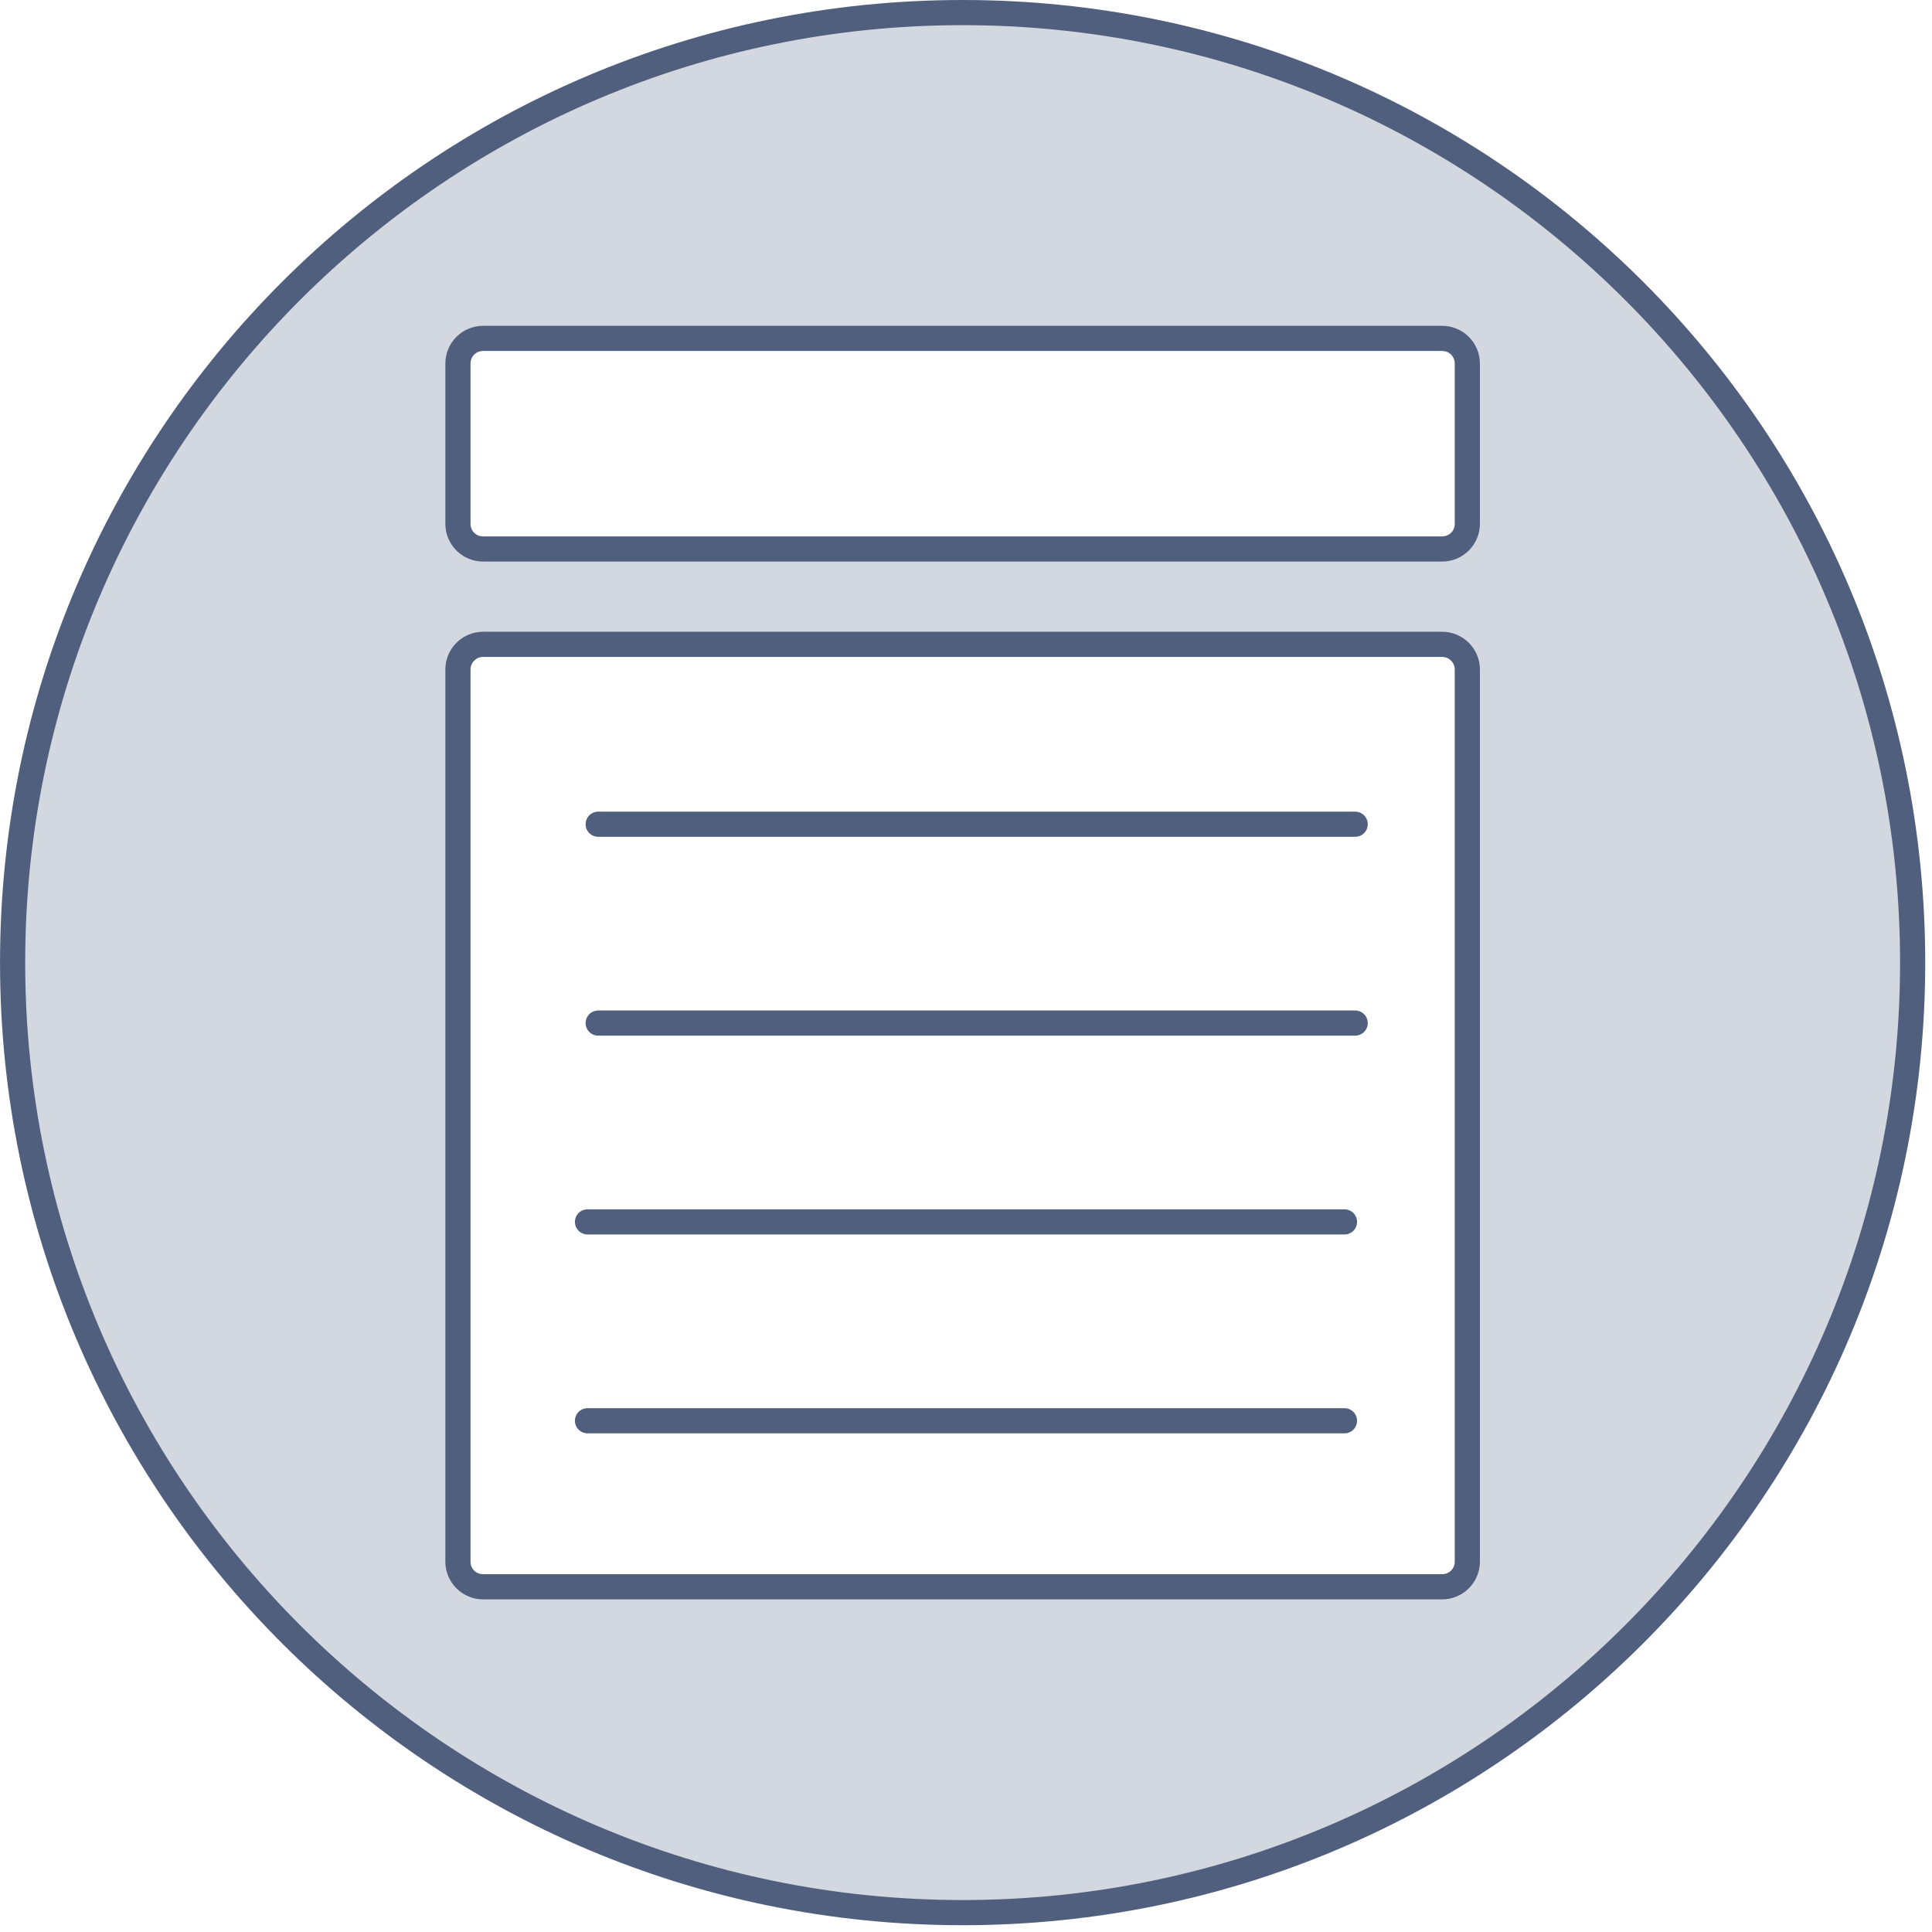
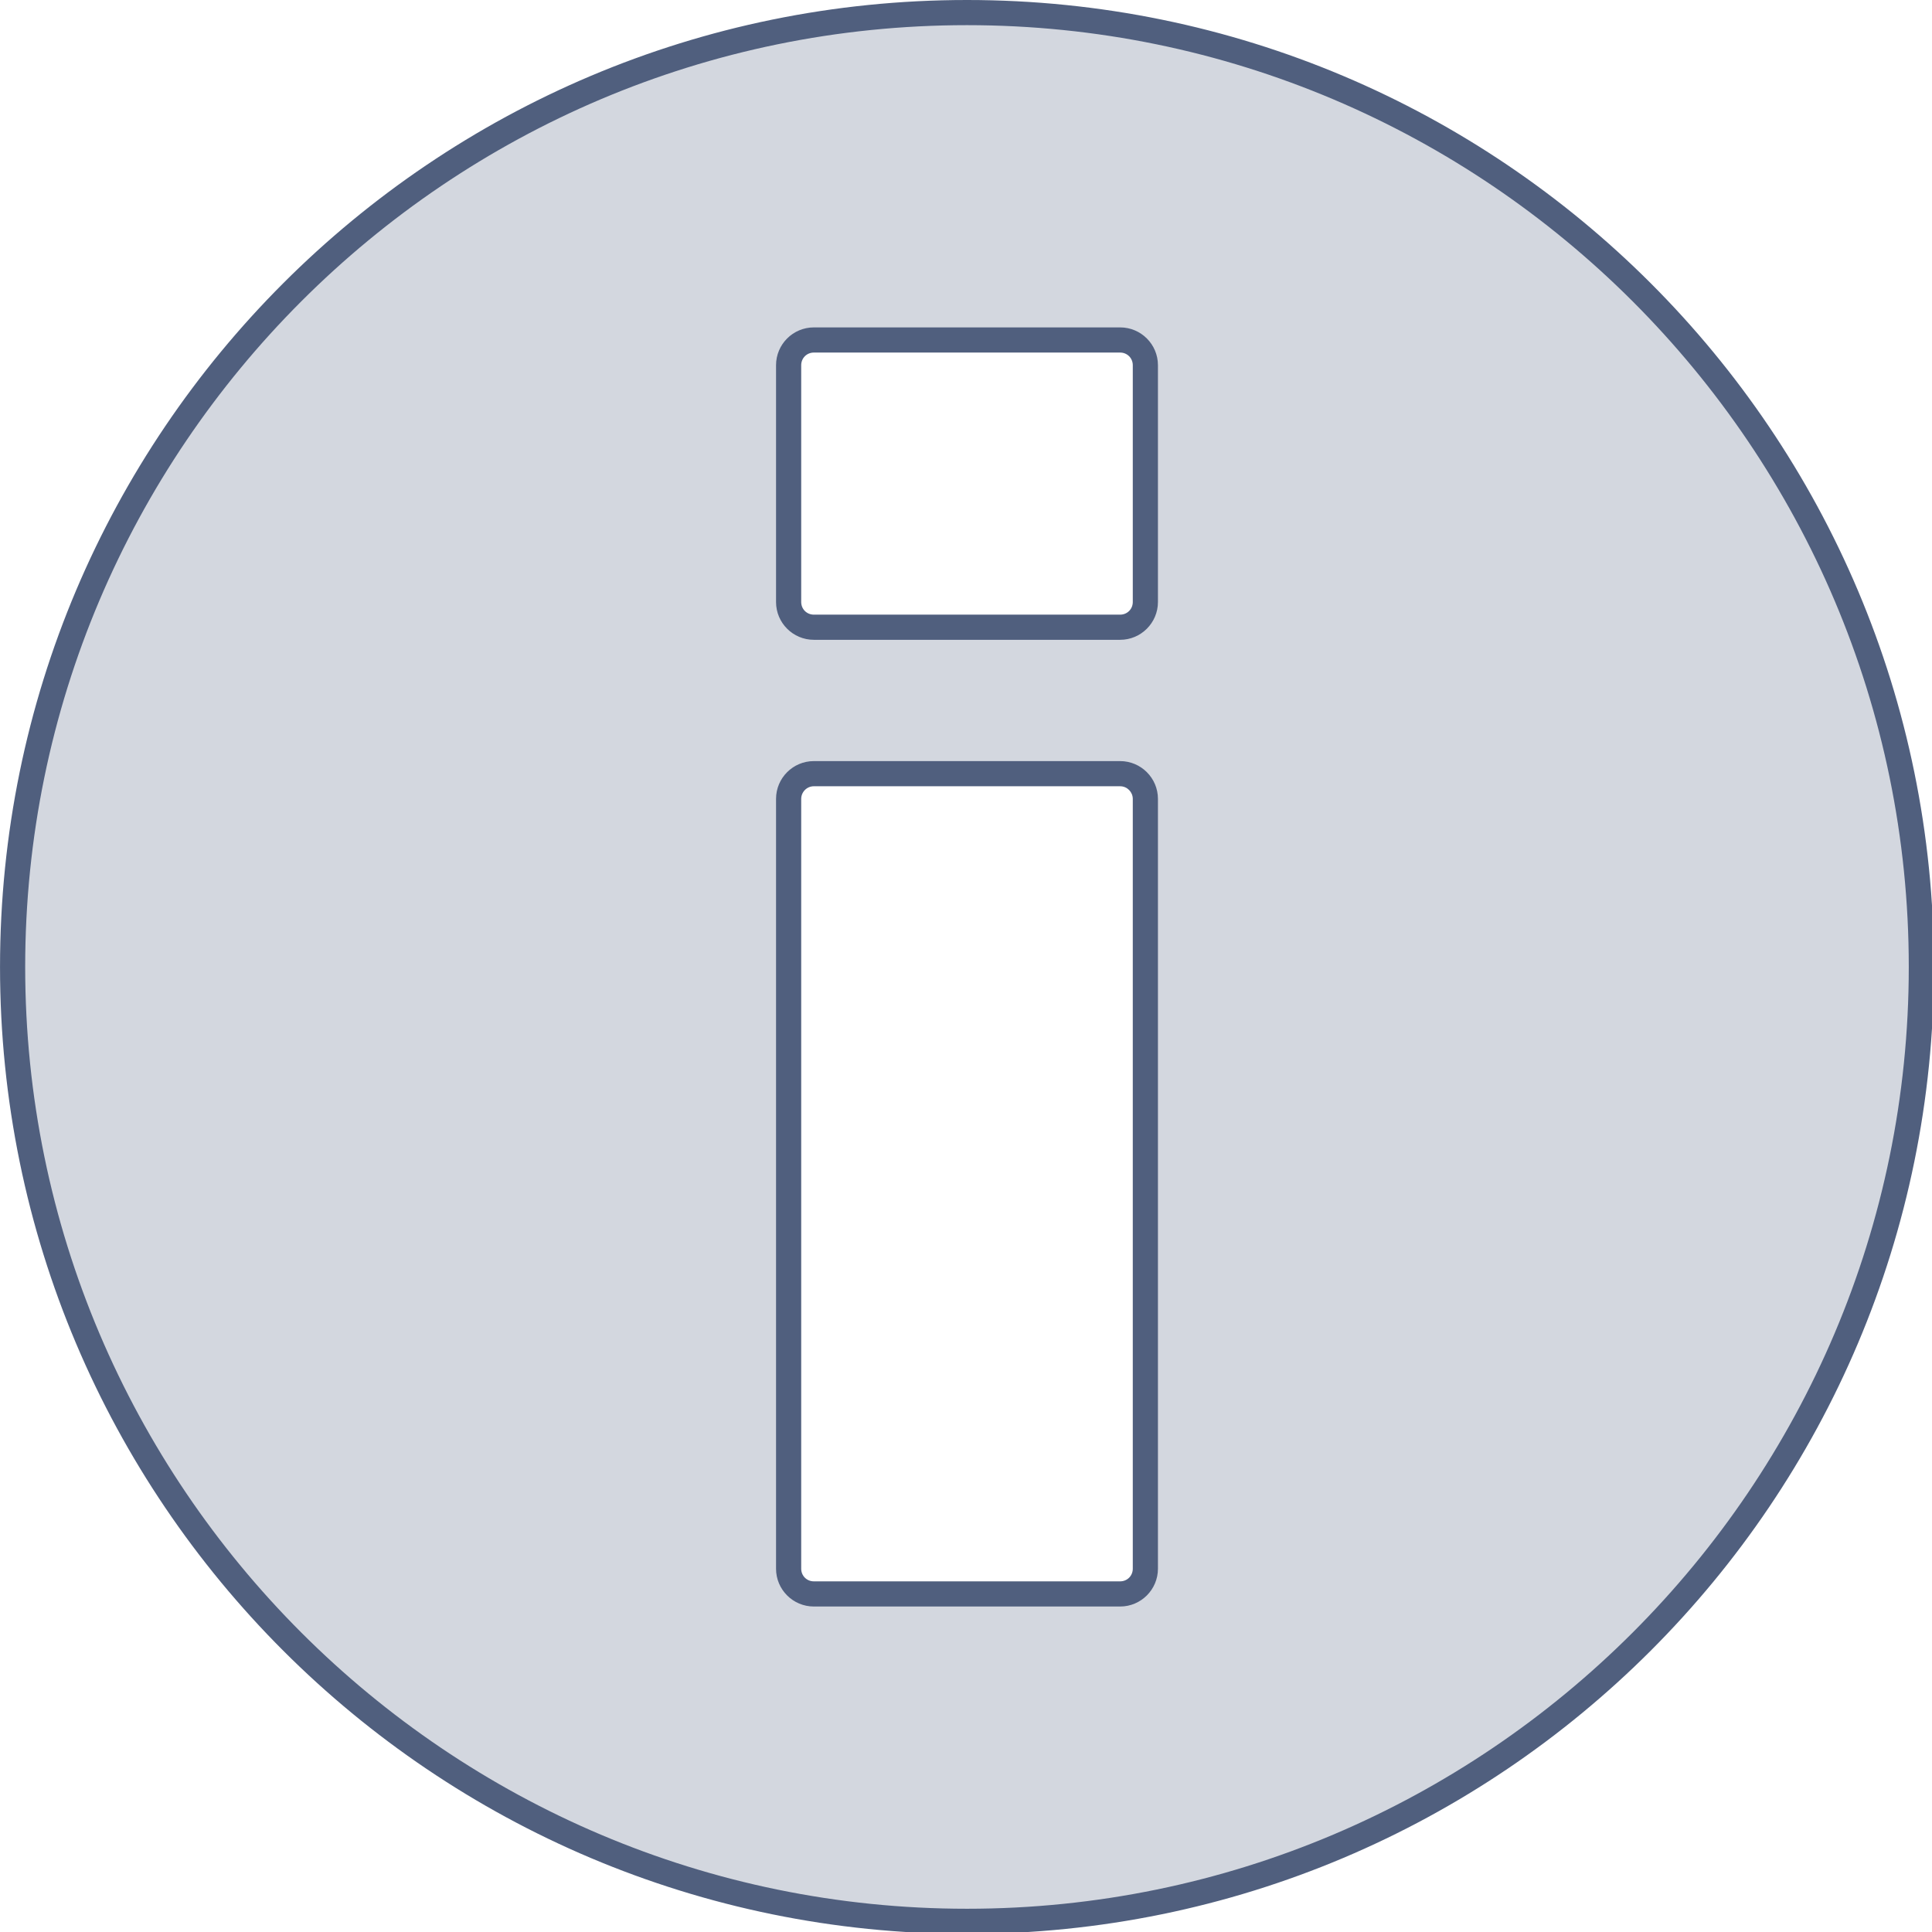
<svg xmlns="http://www.w3.org/2000/svg" version="1.1" id="Calque_1" x="0px" y="0px" width="76.79px" height="76.79px" viewBox="0 0 76.79 76.79" enable-background="new 0 0 76.79 76.79" xml:space="preserve">
  <g>
    <g opacity="0.25">
-       <path fill="#505F7E" d="M38.261,76.02c-20.821,0-37.76-16.938-37.76-37.76S17.44,0.5,38.261,0.5    c20.821,0,37.76,16.939,37.76,37.76S59.082,76.02,38.261,76.02z M19.201,25.61c-0.551,0-1,0.449-1,1v35.459c0,0.561,0.439,1,1,1    h38.12c0.561,0,1-0.439,1-1V26.61c0-0.551-0.448-1-1-1H19.201z M19.201,13.45c-0.551,0-1,0.449-1,1v6.37c0,0.551,0.449,1,1,1    h38.12c0.561,0,1-0.439,1-1v-6.37c0-0.561-0.439-1-1-1H19.201z" />
+       <path fill="#505F7E" d="M38.434,76.366c-20.917,0-37.933-17.017-37.933-37.933S17.518,0.5,38.434,0.5s37.933,17.017,37.933,37.934    S59.351,76.366,38.434,76.366z M32.347,30.751c-0.553,0-1.002,0.45-1.002,1.002v30.598c0,0.562,0.44,1.002,1.002,1.002h12.175    c0.562,0,1.002-0.44,1.002-1.002V31.753c0-0.552-0.449-1.002-1.002-1.002H32.347z M32.347,13.513c-0.553,0-1.002,0.45-1.002,1.002    v9.413c0,0.553,0.45,1.002,1.002,1.002h12.175c0.562,0,1.002-0.44,1.002-1.002v-9.413c0-0.553-0.449-1.002-1.002-1.002H32.347z" />
    </g>
-     <path fill="#505F7E" d="M38.261,1c20.545,0,37.26,16.715,37.26,37.26c0,20.545-16.715,37.26-37.26,37.26S1.001,58.805,1.001,38.26   C1.001,17.714,17.716,1,38.261,1 M19.201,22.32h38.12c0.827,0,1.5-0.673,1.5-1.5v-6.37c0-0.827-0.673-1.5-1.5-1.5h-38.12   c-0.827,0-1.5,0.673-1.5,1.5v6.37C17.701,21.647,18.374,22.32,19.201,22.32 M19.201,63.569h38.12c0.827,0,1.5-0.673,1.5-1.5V26.61   c0-0.827-0.673-1.5-1.5-1.5h-38.12c-0.827,0-1.5,0.673-1.5,1.5v35.459C17.701,62.896,18.374,63.569,19.201,63.569 M38.261,0   c-21.13,0-38.26,17.13-38.26,38.26s17.13,38.26,38.26,38.26s38.26-17.13,38.26-38.26S59.391,0,38.261,0L38.261,0z M19.201,21.32   c-0.28,0-0.5-0.22-0.5-0.5v-6.37c0-0.28,0.22-0.5,0.5-0.5h38.12c0.28,0,0.5,0.22,0.5,0.5v6.37c0,0.28-0.22,0.5-0.5,0.5H19.201   L19.201,21.32z M19.201,62.569c-0.28,0-0.5-0.22-0.5-0.5V26.61c0-0.27,0.22-0.5,0.5-0.5h38.12c0.28,0,0.5,0.23,0.5,0.5v35.459   c0,0.28-0.22,0.5-0.5,0.5H19.201L19.201,62.569z" />
+     <path fill="#505F7E" d="M38.434,1c20.641,0,37.433,16.792,37.433,37.434S59.075,75.866,38.434,75.866   c-20.641,0-37.433-16.792-37.433-37.433S17.793,1,38.434,1 M32.347,25.43h12.175c0.828,0,1.502-0.674,1.502-1.502v-9.413   c0-0.829-0.674-1.502-1.502-1.502H32.347c-0.829,0-1.502,0.674-1.502,1.502v9.413C30.844,24.756,31.518,25.43,32.347,25.43    M32.347,63.853h12.175c0.828,0,1.502-0.674,1.502-1.502V31.753c0-0.828-0.674-1.502-1.502-1.502H32.347   c-0.829,0-1.502,0.674-1.502,1.502v30.598C30.844,63.179,31.518,63.853,32.347,63.853 M38.434,0   C17.208,0,0.001,17.208,0.001,38.433c0,21.226,17.208,38.433,38.433,38.433c21.226,0,38.433-17.207,38.433-38.433   C76.867,17.208,59.66,0,38.434,0L38.434,0z M32.347,24.43c-0.281,0-0.502-0.221-0.502-0.502v-9.413   c0-0.281,0.221-0.502,0.502-0.502h12.175c0.281,0,0.502,0.222,0.502,0.502v9.413c0,0.281-0.221,0.502-0.502,0.502H32.347   L32.347,24.43z M32.347,62.853c-0.281,0-0.502-0.221-0.502-0.502V31.753c0-0.271,0.221-0.502,0.502-0.502h12.175   c0.281,0,0.502,0.231,0.502,0.502v30.598c0,0.281-0.221,0.502-0.502,0.502H32.347L32.347,62.853z" />
  </g>
-   <line fill="none" stroke="#505F7E" stroke-linecap="round" stroke-linejoin="round" stroke-miterlimit="10" x1="23.776" y1="32.76" x2="53.863" y2="32.76" />
-   <line fill="none" stroke="#505F7E" stroke-linecap="round" stroke-linejoin="round" stroke-miterlimit="10" x1="23.776" y1="40.663" x2="53.863" y2="40.663" />
-   <line fill="none" stroke="#505F7E" stroke-linecap="round" stroke-linejoin="round" stroke-miterlimit="10" x1="23.351" y1="48.566" x2="53.438" y2="48.566" />
-   <line fill="none" stroke="#505F7E" stroke-linecap="round" stroke-linejoin="round" stroke-miterlimit="10" x1="23.351" y1="56.47" x2="53.438" y2="56.47" />
</svg>
